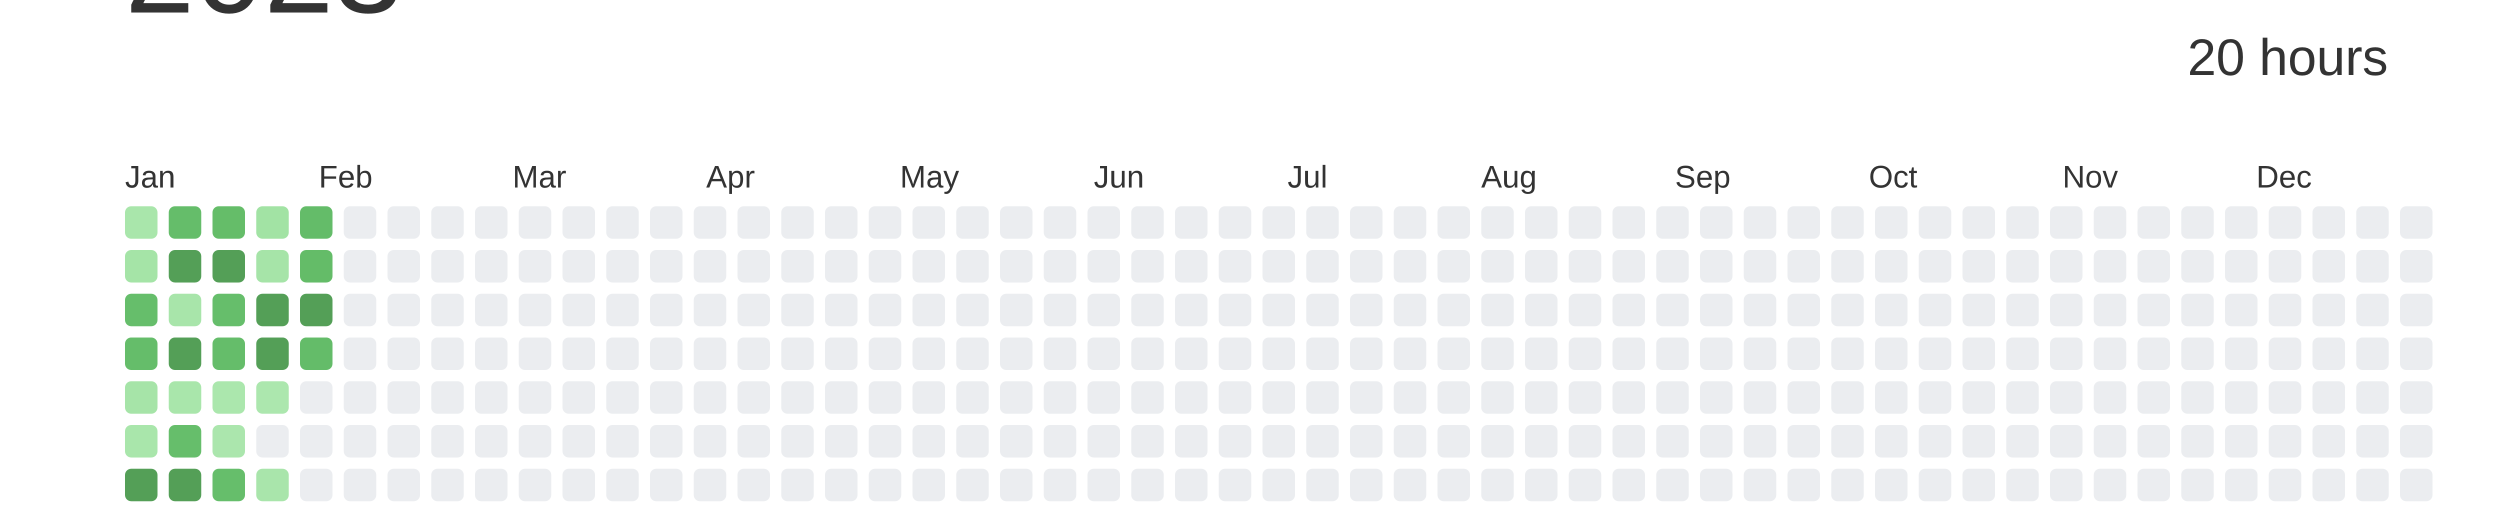
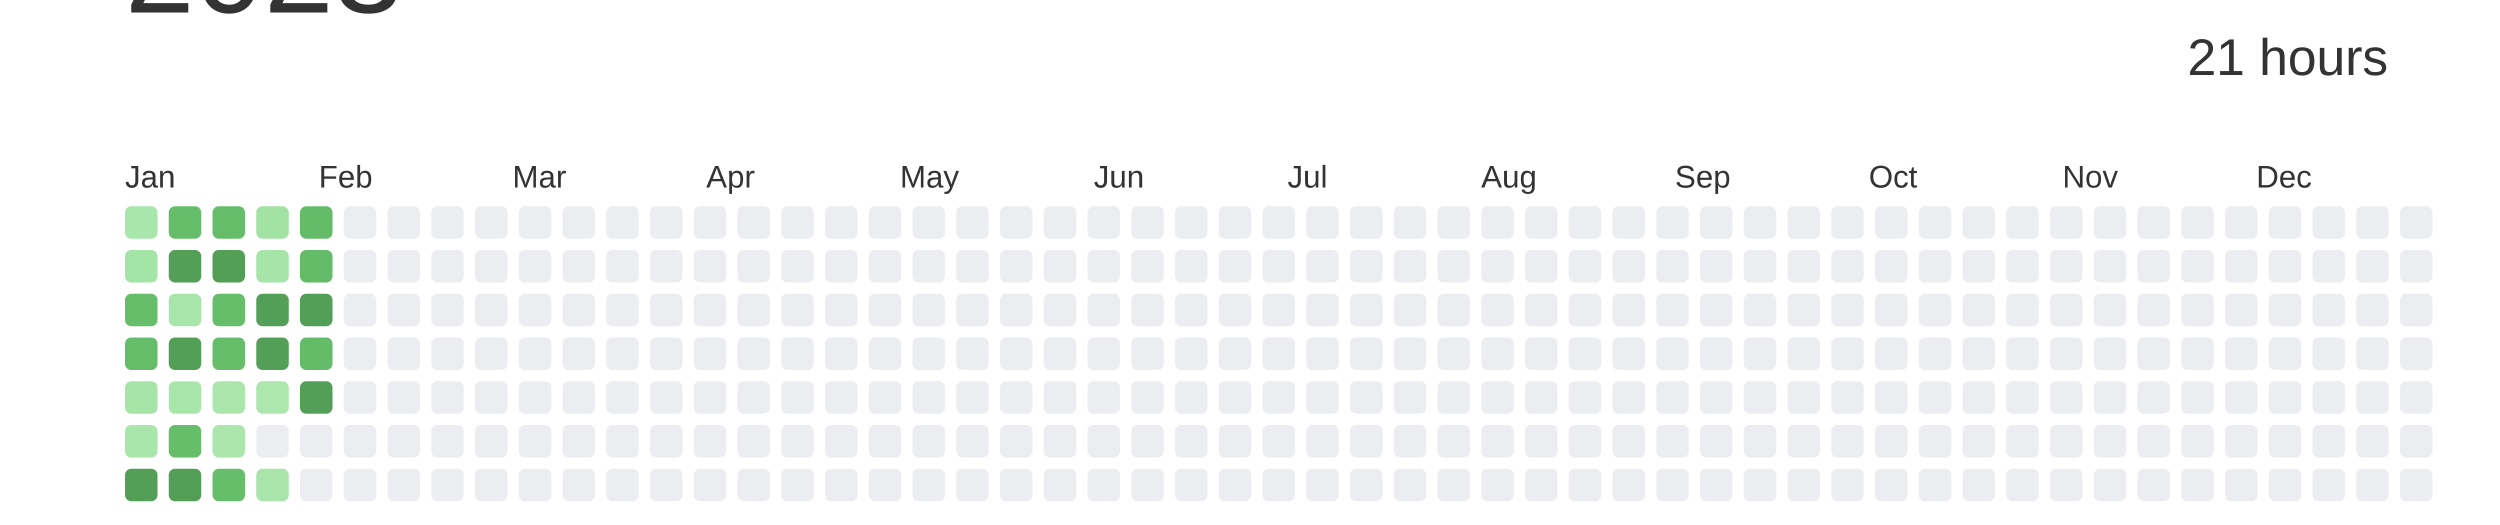
<svg xmlns="http://www.w3.org/2000/svg" baseProfile="full" height="42mm" version="1.1" viewBox="0,0,200,42" width="200mm">
  <defs />
  <rect fill="#ffffff" height="42" width="200" x="0" y="0" />
  <text alignment-baseline="hanging" fill="#333333" style="font-size:10.0px; font-family:Arial;" x="10" y="1">2023</text>
-   <text alignment-baseline="hanging" fill="#333333" style="font-size:4.125px; font-family:Arial;" x="175" y="6">20 hours</text>
+   <text alignment-baseline="hanging" fill="#333333" style="font-size:4.125px; font-family:Arial;" x="175" y="6">21 hours</text>
  <text fill="#333333" style="font-size:2.5px; font-family:Arial" x="10.0" y="15">Jan</text>
  <text fill="#333333" style="font-size:2.5px; font-family:Arial" x="25.5" y="15">Feb</text>
  <text fill="#333333" style="font-size:2.5px; font-family:Arial" x="41.0" y="15">Mar</text>
  <text fill="#333333" style="font-size:2.5px; font-family:Arial" x="56.5" y="15">Apr</text>
  <text fill="#333333" style="font-size:2.5px; font-family:Arial" x="72.0" y="15">May</text>
  <text fill="#333333" style="font-size:2.5px; font-family:Arial" x="87.5" y="15">Jun</text>
  <text fill="#333333" style="font-size:2.5px; font-family:Arial" x="103.0" y="15">Jul</text>
  <text fill="#333333" style="font-size:2.5px; font-family:Arial" x="118.5" y="15">Aug</text>
  <text fill="#333333" style="font-size:2.5px; font-family:Arial" x="134.0" y="15">Sep</text>
  <text fill="#333333" style="font-size:2.5px; font-family:Arial" x="149.5" y="15">Oct</text>
  <text fill="#333333" style="font-size:2.5px; font-family:Arial" x="165.0" y="15">Nov</text>
  <text fill="#333333" style="font-size:2.5px; font-family:Arial" x="180.5" y="15">Dec</text>
  <rect fill="#a9e6ab" height="2.6" rx="0.5" ry="0.5" width="2.6" x="10.0" y="16.5" />
  <rect fill="#a5e4a7" height="2.6" rx="0.5" ry="0.5" width="2.6" x="10.0" y="20.0" />
  <rect fill="#66be6b" height="2.6" rx="0.5" ry="0.5" width="2.6" x="10.0" y="23.5" />
  <rect fill="#65bd6a" height="2.6" rx="0.5" ry="0.5" width="2.6" x="10.0" y="27.0" />
  <rect fill="#a6e4a8" height="2.6" rx="0.5" ry="0.5" width="2.6" x="10.0" y="30.5" />
  <rect fill="#a9e6ab" height="2.6" rx="0.5" ry="0.5" width="2.6" x="10.0" y="34.0" />
  <rect fill="#549F57" height="2.6" rx="0.5" ry="0.5" width="2.6" x="10.0" y="37.5" />
  <rect fill="#65bd6a" height="2.6" rx="0.5" ry="0.5" width="2.6" x="13.5" y="16.5" />
  <rect fill="#549F57" height="2.6" rx="0.5" ry="0.5" width="2.6" x="13.5" y="20.0" />
  <rect fill="#a8e5aa" height="2.6" rx="0.5" ry="0.5" width="2.6" x="13.5" y="23.5" />
  <rect fill="#549F57" height="2.6" rx="0.5" ry="0.5" width="2.6" x="13.5" y="27.0" />
  <rect fill="#a9e6ab" height="2.6" rx="0.5" ry="0.5" width="2.6" x="13.5" y="30.5" />
  <rect fill="#66be6b" height="2.6" rx="0.5" ry="0.5" width="2.6" x="13.5" y="34.0" />
  <rect fill="#549F57" height="2.6" rx="0.5" ry="0.5" width="2.6" x="13.5" y="37.5" />
  <rect fill="#65bd69" height="2.6" rx="0.5" ry="0.5" width="2.6" x="17.0" y="16.5" />
  <rect fill="#549F57" height="2.6" rx="0.5" ry="0.5" width="2.6" x="17.0" y="20.0" />
  <rect fill="#66be6b" height="2.6" rx="0.5" ry="0.5" width="2.6" x="17.0" y="23.5" />
  <rect fill="#65bd6a" height="2.6" rx="0.5" ry="0.5" width="2.6" x="17.0" y="27.0" />
  <rect fill="#abe7ad" height="2.6" rx="0.5" ry="0.5" width="2.6" x="17.0" y="30.5" />
  <rect fill="#abe6ad" height="2.6" rx="0.5" ry="0.5" width="2.6" x="17.0" y="34.0" />
  <rect fill="#66be6b" height="2.6" rx="0.5" ry="0.5" width="2.6" x="17.0" y="37.5" />
  <rect fill="#a2e3a4" height="2.6" rx="0.5" ry="0.5" width="2.6" x="20.5" y="16.5" />
  <rect fill="#a6e4a8" height="2.6" rx="0.5" ry="0.5" width="2.6" x="20.5" y="20.0" />
  <rect fill="#549F57" height="2.6" rx="0.5" ry="0.5" width="2.6" x="20.5" y="23.5" />
  <rect fill="#549F57" height="2.6" rx="0.5" ry="0.5" width="2.6" x="20.5" y="27.0" />
  <rect fill="#ace7ae" height="2.6" rx="0.5" ry="0.5" width="2.6" x="20.5" y="30.5" />
  <rect fill="#EBEDF0" height="2.6" rx="0.5" ry="0.5" width="2.6" x="20.5" y="34.0" />
  <rect fill="#a9e5ab" height="2.6" rx="0.5" ry="0.5" width="2.6" x="20.5" y="37.5" />
  <rect fill="#64bc69" height="2.6" rx="0.5" ry="0.5" width="2.6" x="24.0" y="16.5" />
  <rect fill="#64bc68" height="2.6" rx="0.5" ry="0.5" width="2.6" x="24.0" y="20.0" />
  <rect fill="#549F57" height="2.6" rx="0.5" ry="0.5" width="2.6" x="24.0" y="23.5" />
  <rect fill="#64bc69" height="2.6" rx="0.5" ry="0.5" width="2.6" x="24.0" y="27.0" />
-   <rect fill="#EBEDF0" height="2.6" rx="0.5" ry="0.5" width="2.6" x="24.0" y="30.5" />
+   <rect fill="#549F57" height="2.6" rx="0.5" ry="0.5" width="2.6" x="24.0" y="30.5" />
  <rect fill="#EBEDF0" height="2.6" rx="0.5" ry="0.5" width="2.6" x="24.0" y="34.0" />
  <rect fill="#EBEDF0" height="2.6" rx="0.5" ry="0.5" width="2.6" x="24.0" y="37.5" />
  <rect fill="#EBEDF0" height="2.6" rx="0.5" ry="0.5" width="2.6" x="27.5" y="16.5" />
  <rect fill="#EBEDF0" height="2.6" rx="0.5" ry="0.5" width="2.6" x="27.5" y="20.0" />
  <rect fill="#EBEDF0" height="2.6" rx="0.5" ry="0.5" width="2.6" x="27.5" y="23.5" />
  <rect fill="#EBEDF0" height="2.6" rx="0.5" ry="0.5" width="2.6" x="27.5" y="27.0" />
  <rect fill="#EBEDF0" height="2.6" rx="0.5" ry="0.5" width="2.6" x="27.5" y="30.5" />
  <rect fill="#EBEDF0" height="2.6" rx="0.5" ry="0.5" width="2.6" x="27.5" y="34.0" />
  <rect fill="#EBEDF0" height="2.6" rx="0.5" ry="0.5" width="2.6" x="27.5" y="37.5" />
  <rect fill="#EBEDF0" height="2.6" rx="0.5" ry="0.5" width="2.6" x="31.0" y="16.5" />
  <rect fill="#EBEDF0" height="2.6" rx="0.5" ry="0.5" width="2.6" x="31.0" y="20.0" />
  <rect fill="#EBEDF0" height="2.6" rx="0.5" ry="0.5" width="2.6" x="31.0" y="23.5" />
  <rect fill="#EBEDF0" height="2.6" rx="0.5" ry="0.5" width="2.6" x="31.0" y="27.0" />
  <rect fill="#EBEDF0" height="2.6" rx="0.5" ry="0.5" width="2.6" x="31.0" y="30.5" />
  <rect fill="#EBEDF0" height="2.6" rx="0.5" ry="0.5" width="2.6" x="31.0" y="34.0" />
  <rect fill="#EBEDF0" height="2.6" rx="0.5" ry="0.5" width="2.6" x="31.0" y="37.5" />
  <rect fill="#EBEDF0" height="2.6" rx="0.5" ry="0.5" width="2.6" x="34.5" y="16.5" />
  <rect fill="#EBEDF0" height="2.6" rx="0.5" ry="0.5" width="2.6" x="34.5" y="20.0" />
  <rect fill="#EBEDF0" height="2.6" rx="0.5" ry="0.5" width="2.6" x="34.5" y="23.5" />
  <rect fill="#EBEDF0" height="2.6" rx="0.5" ry="0.5" width="2.6" x="34.5" y="27.0" />
  <rect fill="#EBEDF0" height="2.6" rx="0.5" ry="0.5" width="2.6" x="34.5" y="30.5" />
  <rect fill="#EBEDF0" height="2.6" rx="0.5" ry="0.5" width="2.6" x="34.5" y="34.0" />
  <rect fill="#EBEDF0" height="2.6" rx="0.5" ry="0.5" width="2.6" x="34.5" y="37.5" />
  <rect fill="#EBEDF0" height="2.6" rx="0.5" ry="0.5" width="2.6" x="38.0" y="16.5" />
  <rect fill="#EBEDF0" height="2.6" rx="0.5" ry="0.5" width="2.6" x="38.0" y="20.0" />
  <rect fill="#EBEDF0" height="2.6" rx="0.5" ry="0.5" width="2.6" x="38.0" y="23.5" />
  <rect fill="#EBEDF0" height="2.6" rx="0.5" ry="0.5" width="2.6" x="38.0" y="27.0" />
  <rect fill="#EBEDF0" height="2.6" rx="0.5" ry="0.5" width="2.6" x="38.0" y="30.5" />
  <rect fill="#EBEDF0" height="2.6" rx="0.5" ry="0.5" width="2.6" x="38.0" y="34.0" />
  <rect fill="#EBEDF0" height="2.6" rx="0.5" ry="0.5" width="2.6" x="38.0" y="37.5" />
  <rect fill="#EBEDF0" height="2.6" rx="0.5" ry="0.5" width="2.6" x="41.5" y="16.5" />
  <rect fill="#EBEDF0" height="2.6" rx="0.5" ry="0.5" width="2.6" x="41.5" y="20.0" />
  <rect fill="#EBEDF0" height="2.6" rx="0.5" ry="0.5" width="2.6" x="41.5" y="23.5" />
  <rect fill="#EBEDF0" height="2.6" rx="0.5" ry="0.5" width="2.6" x="41.5" y="27.0" />
  <rect fill="#EBEDF0" height="2.6" rx="0.5" ry="0.5" width="2.6" x="41.5" y="30.5" />
  <rect fill="#EBEDF0" height="2.6" rx="0.5" ry="0.5" width="2.6" x="41.5" y="34.0" />
  <rect fill="#EBEDF0" height="2.6" rx="0.5" ry="0.5" width="2.6" x="41.5" y="37.5" />
  <rect fill="#EBEDF0" height="2.6" rx="0.5" ry="0.5" width="2.6" x="45.0" y="16.5" />
  <rect fill="#EBEDF0" height="2.6" rx="0.5" ry="0.5" width="2.6" x="45.0" y="20.0" />
  <rect fill="#EBEDF0" height="2.6" rx="0.5" ry="0.5" width="2.6" x="45.0" y="23.5" />
  <rect fill="#EBEDF0" height="2.6" rx="0.5" ry="0.5" width="2.6" x="45.0" y="27.0" />
  <rect fill="#EBEDF0" height="2.6" rx="0.5" ry="0.5" width="2.6" x="45.0" y="30.5" />
  <rect fill="#EBEDF0" height="2.6" rx="0.5" ry="0.5" width="2.6" x="45.0" y="34.0" />
  <rect fill="#EBEDF0" height="2.6" rx="0.5" ry="0.5" width="2.6" x="45.0" y="37.5" />
  <rect fill="#EBEDF0" height="2.6" rx="0.5" ry="0.5" width="2.6" x="48.5" y="16.5" />
  <rect fill="#EBEDF0" height="2.6" rx="0.5" ry="0.5" width="2.6" x="48.5" y="20.0" />
  <rect fill="#EBEDF0" height="2.6" rx="0.5" ry="0.5" width="2.6" x="48.5" y="23.5" />
  <rect fill="#EBEDF0" height="2.6" rx="0.5" ry="0.5" width="2.6" x="48.5" y="27.0" />
  <rect fill="#EBEDF0" height="2.6" rx="0.5" ry="0.5" width="2.6" x="48.5" y="30.5" />
  <rect fill="#EBEDF0" height="2.6" rx="0.5" ry="0.5" width="2.6" x="48.5" y="34.0" />
  <rect fill="#EBEDF0" height="2.6" rx="0.5" ry="0.5" width="2.6" x="48.5" y="37.5" />
  <rect fill="#EBEDF0" height="2.6" rx="0.5" ry="0.5" width="2.6" x="52.0" y="16.5" />
  <rect fill="#EBEDF0" height="2.6" rx="0.5" ry="0.5" width="2.6" x="52.0" y="20.0" />
  <rect fill="#EBEDF0" height="2.6" rx="0.5" ry="0.5" width="2.6" x="52.0" y="23.5" />
  <rect fill="#EBEDF0" height="2.6" rx="0.5" ry="0.5" width="2.6" x="52.0" y="27.0" />
  <rect fill="#EBEDF0" height="2.6" rx="0.5" ry="0.5" width="2.6" x="52.0" y="30.5" />
  <rect fill="#EBEDF0" height="2.6" rx="0.5" ry="0.5" width="2.6" x="52.0" y="34.0" />
  <rect fill="#EBEDF0" height="2.6" rx="0.5" ry="0.5" width="2.6" x="52.0" y="37.5" />
  <rect fill="#EBEDF0" height="2.6" rx="0.5" ry="0.5" width="2.6" x="55.5" y="16.5" />
  <rect fill="#EBEDF0" height="2.6" rx="0.5" ry="0.5" width="2.6" x="55.5" y="20.0" />
  <rect fill="#EBEDF0" height="2.6" rx="0.5" ry="0.5" width="2.6" x="55.5" y="23.5" />
  <rect fill="#EBEDF0" height="2.6" rx="0.5" ry="0.5" width="2.6" x="55.5" y="27.0" />
  <rect fill="#EBEDF0" height="2.6" rx="0.5" ry="0.5" width="2.6" x="55.5" y="30.5" />
  <rect fill="#EBEDF0" height="2.6" rx="0.5" ry="0.5" width="2.6" x="55.5" y="34.0" />
  <rect fill="#EBEDF0" height="2.6" rx="0.5" ry="0.5" width="2.6" x="55.5" y="37.5" />
  <rect fill="#EBEDF0" height="2.6" rx="0.5" ry="0.5" width="2.6" x="59.0" y="16.5" />
  <rect fill="#EBEDF0" height="2.6" rx="0.5" ry="0.5" width="2.6" x="59.0" y="20.0" />
  <rect fill="#EBEDF0" height="2.6" rx="0.5" ry="0.5" width="2.6" x="59.0" y="23.5" />
  <rect fill="#EBEDF0" height="2.6" rx="0.5" ry="0.5" width="2.6" x="59.0" y="27.0" />
  <rect fill="#EBEDF0" height="2.6" rx="0.5" ry="0.5" width="2.6" x="59.0" y="30.5" />
  <rect fill="#EBEDF0" height="2.6" rx="0.5" ry="0.5" width="2.6" x="59.0" y="34.0" />
  <rect fill="#EBEDF0" height="2.6" rx="0.5" ry="0.5" width="2.6" x="59.0" y="37.5" />
  <rect fill="#EBEDF0" height="2.6" rx="0.5" ry="0.5" width="2.6" x="62.5" y="16.5" />
  <rect fill="#EBEDF0" height="2.6" rx="0.5" ry="0.5" width="2.6" x="62.5" y="20.0" />
  <rect fill="#EBEDF0" height="2.6" rx="0.5" ry="0.5" width="2.6" x="62.5" y="23.5" />
  <rect fill="#EBEDF0" height="2.6" rx="0.5" ry="0.5" width="2.6" x="62.5" y="27.0" />
  <rect fill="#EBEDF0" height="2.6" rx="0.5" ry="0.5" width="2.6" x="62.5" y="30.5" />
  <rect fill="#EBEDF0" height="2.6" rx="0.5" ry="0.5" width="2.6" x="62.5" y="34.0" />
  <rect fill="#EBEDF0" height="2.6" rx="0.5" ry="0.5" width="2.6" x="62.5" y="37.5" />
  <rect fill="#EBEDF0" height="2.6" rx="0.5" ry="0.5" width="2.6" x="66.0" y="16.5" />
  <rect fill="#EBEDF0" height="2.6" rx="0.5" ry="0.5" width="2.6" x="66.0" y="20.0" />
  <rect fill="#EBEDF0" height="2.6" rx="0.5" ry="0.5" width="2.6" x="66.0" y="23.5" />
  <rect fill="#EBEDF0" height="2.6" rx="0.5" ry="0.5" width="2.6" x="66.0" y="27.0" />
  <rect fill="#EBEDF0" height="2.6" rx="0.5" ry="0.5" width="2.6" x="66.0" y="30.5" />
  <rect fill="#EBEDF0" height="2.6" rx="0.5" ry="0.5" width="2.6" x="66.0" y="34.0" />
  <rect fill="#EBEDF0" height="2.6" rx="0.5" ry="0.5" width="2.6" x="66.0" y="37.5" />
  <rect fill="#EBEDF0" height="2.6" rx="0.5" ry="0.5" width="2.6" x="69.5" y="16.5" />
  <rect fill="#EBEDF0" height="2.6" rx="0.5" ry="0.5" width="2.6" x="69.5" y="20.0" />
  <rect fill="#EBEDF0" height="2.6" rx="0.5" ry="0.5" width="2.6" x="69.5" y="23.5" />
  <rect fill="#EBEDF0" height="2.6" rx="0.5" ry="0.5" width="2.6" x="69.5" y="27.0" />
  <rect fill="#EBEDF0" height="2.6" rx="0.5" ry="0.5" width="2.6" x="69.5" y="30.5" />
  <rect fill="#EBEDF0" height="2.6" rx="0.5" ry="0.5" width="2.6" x="69.5" y="34.0" />
  <rect fill="#EBEDF0" height="2.6" rx="0.5" ry="0.5" width="2.6" x="69.5" y="37.5" />
  <rect fill="#EBEDF0" height="2.6" rx="0.5" ry="0.5" width="2.6" x="73.0" y="16.5" />
  <rect fill="#EBEDF0" height="2.6" rx="0.5" ry="0.5" width="2.6" x="73.0" y="20.0" />
  <rect fill="#EBEDF0" height="2.6" rx="0.5" ry="0.5" width="2.6" x="73.0" y="23.5" />
  <rect fill="#EBEDF0" height="2.6" rx="0.5" ry="0.5" width="2.6" x="73.0" y="27.0" />
  <rect fill="#EBEDF0" height="2.6" rx="0.5" ry="0.5" width="2.6" x="73.0" y="30.5" />
  <rect fill="#EBEDF0" height="2.6" rx="0.5" ry="0.5" width="2.6" x="73.0" y="34.0" />
  <rect fill="#EBEDF0" height="2.6" rx="0.5" ry="0.5" width="2.6" x="73.0" y="37.5" />
  <rect fill="#EBEDF0" height="2.6" rx="0.5" ry="0.5" width="2.6" x="76.5" y="16.5" />
  <rect fill="#EBEDF0" height="2.6" rx="0.5" ry="0.5" width="2.6" x="76.5" y="20.0" />
  <rect fill="#EBEDF0" height="2.6" rx="0.5" ry="0.5" width="2.6" x="76.5" y="23.5" />
  <rect fill="#EBEDF0" height="2.6" rx="0.5" ry="0.5" width="2.6" x="76.5" y="27.0" />
  <rect fill="#EBEDF0" height="2.6" rx="0.5" ry="0.5" width="2.6" x="76.5" y="30.5" />
  <rect fill="#EBEDF0" height="2.6" rx="0.5" ry="0.5" width="2.6" x="76.5" y="34.0" />
  <rect fill="#EBEDF0" height="2.6" rx="0.5" ry="0.5" width="2.6" x="76.5" y="37.5" />
  <rect fill="#EBEDF0" height="2.6" rx="0.5" ry="0.5" width="2.6" x="80.0" y="16.5" />
  <rect fill="#EBEDF0" height="2.6" rx="0.5" ry="0.5" width="2.6" x="80.0" y="20.0" />
  <rect fill="#EBEDF0" height="2.6" rx="0.5" ry="0.5" width="2.6" x="80.0" y="23.5" />
  <rect fill="#EBEDF0" height="2.6" rx="0.5" ry="0.5" width="2.6" x="80.0" y="27.0" />
  <rect fill="#EBEDF0" height="2.6" rx="0.5" ry="0.5" width="2.6" x="80.0" y="30.5" />
  <rect fill="#EBEDF0" height="2.6" rx="0.5" ry="0.5" width="2.6" x="80.0" y="34.0" />
  <rect fill="#EBEDF0" height="2.6" rx="0.5" ry="0.5" width="2.6" x="80.0" y="37.5" />
  <rect fill="#EBEDF0" height="2.6" rx="0.5" ry="0.5" width="2.6" x="83.5" y="16.5" />
  <rect fill="#EBEDF0" height="2.6" rx="0.5" ry="0.5" width="2.6" x="83.5" y="20.0" />
  <rect fill="#EBEDF0" height="2.6" rx="0.5" ry="0.5" width="2.6" x="83.5" y="23.5" />
  <rect fill="#EBEDF0" height="2.6" rx="0.5" ry="0.5" width="2.6" x="83.5" y="27.0" />
  <rect fill="#EBEDF0" height="2.6" rx="0.5" ry="0.5" width="2.6" x="83.5" y="30.5" />
  <rect fill="#EBEDF0" height="2.6" rx="0.5" ry="0.5" width="2.6" x="83.5" y="34.0" />
  <rect fill="#EBEDF0" height="2.6" rx="0.5" ry="0.5" width="2.6" x="83.5" y="37.5" />
  <rect fill="#EBEDF0" height="2.6" rx="0.5" ry="0.5" width="2.6" x="87.0" y="16.5" />
  <rect fill="#EBEDF0" height="2.6" rx="0.5" ry="0.5" width="2.6" x="87.0" y="20.0" />
  <rect fill="#EBEDF0" height="2.6" rx="0.5" ry="0.5" width="2.6" x="87.0" y="23.5" />
  <rect fill="#EBEDF0" height="2.6" rx="0.5" ry="0.5" width="2.6" x="87.0" y="27.0" />
  <rect fill="#EBEDF0" height="2.6" rx="0.5" ry="0.5" width="2.6" x="87.0" y="30.5" />
  <rect fill="#EBEDF0" height="2.6" rx="0.5" ry="0.5" width="2.6" x="87.0" y="34.0" />
  <rect fill="#EBEDF0" height="2.6" rx="0.5" ry="0.5" width="2.6" x="87.0" y="37.5" />
  <rect fill="#EBEDF0" height="2.6" rx="0.5" ry="0.5" width="2.6" x="90.5" y="16.5" />
  <rect fill="#EBEDF0" height="2.6" rx="0.5" ry="0.5" width="2.6" x="90.5" y="20.0" />
  <rect fill="#EBEDF0" height="2.6" rx="0.5" ry="0.5" width="2.6" x="90.5" y="23.5" />
  <rect fill="#EBEDF0" height="2.6" rx="0.5" ry="0.5" width="2.6" x="90.5" y="27.0" />
  <rect fill="#EBEDF0" height="2.6" rx="0.5" ry="0.5" width="2.6" x="90.5" y="30.5" />
  <rect fill="#EBEDF0" height="2.6" rx="0.5" ry="0.5" width="2.6" x="90.5" y="34.0" />
  <rect fill="#EBEDF0" height="2.6" rx="0.5" ry="0.5" width="2.6" x="90.5" y="37.5" />
  <rect fill="#EBEDF0" height="2.6" rx="0.5" ry="0.5" width="2.6" x="94.0" y="16.5" />
  <rect fill="#EBEDF0" height="2.6" rx="0.5" ry="0.5" width="2.6" x="94.0" y="20.0" />
  <rect fill="#EBEDF0" height="2.6" rx="0.5" ry="0.5" width="2.6" x="94.0" y="23.5" />
  <rect fill="#EBEDF0" height="2.6" rx="0.5" ry="0.5" width="2.6" x="94.0" y="27.0" />
  <rect fill="#EBEDF0" height="2.6" rx="0.5" ry="0.5" width="2.6" x="94.0" y="30.5" />
  <rect fill="#EBEDF0" height="2.6" rx="0.5" ry="0.5" width="2.6" x="94.0" y="34.0" />
  <rect fill="#EBEDF0" height="2.6" rx="0.5" ry="0.5" width="2.6" x="94.0" y="37.5" />
  <rect fill="#EBEDF0" height="2.6" rx="0.5" ry="0.5" width="2.6" x="97.5" y="16.5" />
  <rect fill="#EBEDF0" height="2.6" rx="0.5" ry="0.5" width="2.6" x="97.5" y="20.0" />
  <rect fill="#EBEDF0" height="2.6" rx="0.5" ry="0.5" width="2.6" x="97.5" y="23.5" />
  <rect fill="#EBEDF0" height="2.6" rx="0.5" ry="0.5" width="2.6" x="97.5" y="27.0" />
  <rect fill="#EBEDF0" height="2.6" rx="0.5" ry="0.5" width="2.6" x="97.5" y="30.5" />
  <rect fill="#EBEDF0" height="2.6" rx="0.5" ry="0.5" width="2.6" x="97.5" y="34.0" />
  <rect fill="#EBEDF0" height="2.6" rx="0.5" ry="0.5" width="2.6" x="97.5" y="37.5" />
  <rect fill="#EBEDF0" height="2.6" rx="0.5" ry="0.5" width="2.6" x="101.0" y="16.5" />
  <rect fill="#EBEDF0" height="2.6" rx="0.5" ry="0.5" width="2.6" x="101.0" y="20.0" />
  <rect fill="#EBEDF0" height="2.6" rx="0.5" ry="0.5" width="2.6" x="101.0" y="23.5" />
  <rect fill="#EBEDF0" height="2.6" rx="0.5" ry="0.5" width="2.6" x="101.0" y="27.0" />
  <rect fill="#EBEDF0" height="2.6" rx="0.5" ry="0.5" width="2.6" x="101.0" y="30.5" />
  <rect fill="#EBEDF0" height="2.6" rx="0.5" ry="0.5" width="2.6" x="101.0" y="34.0" />
  <rect fill="#EBEDF0" height="2.6" rx="0.5" ry="0.5" width="2.6" x="101.0" y="37.5" />
  <rect fill="#EBEDF0" height="2.6" rx="0.5" ry="0.5" width="2.6" x="104.5" y="16.5" />
  <rect fill="#EBEDF0" height="2.6" rx="0.5" ry="0.5" width="2.6" x="104.5" y="20.0" />
  <rect fill="#EBEDF0" height="2.6" rx="0.5" ry="0.5" width="2.6" x="104.5" y="23.5" />
  <rect fill="#EBEDF0" height="2.6" rx="0.5" ry="0.5" width="2.6" x="104.5" y="27.0" />
  <rect fill="#EBEDF0" height="2.6" rx="0.5" ry="0.5" width="2.6" x="104.5" y="30.5" />
  <rect fill="#EBEDF0" height="2.6" rx="0.5" ry="0.5" width="2.6" x="104.5" y="34.0" />
  <rect fill="#EBEDF0" height="2.6" rx="0.5" ry="0.5" width="2.6" x="104.5" y="37.5" />
  <rect fill="#EBEDF0" height="2.6" rx="0.5" ry="0.5" width="2.6" x="108.0" y="16.5" />
  <rect fill="#EBEDF0" height="2.6" rx="0.5" ry="0.5" width="2.6" x="108.0" y="20.0" />
  <rect fill="#EBEDF0" height="2.6" rx="0.5" ry="0.5" width="2.6" x="108.0" y="23.5" />
  <rect fill="#EBEDF0" height="2.6" rx="0.5" ry="0.5" width="2.6" x="108.0" y="27.0" />
  <rect fill="#EBEDF0" height="2.6" rx="0.5" ry="0.5" width="2.6" x="108.0" y="30.5" />
  <rect fill="#EBEDF0" height="2.6" rx="0.5" ry="0.5" width="2.6" x="108.0" y="34.0" />
  <rect fill="#EBEDF0" height="2.6" rx="0.5" ry="0.5" width="2.6" x="108.0" y="37.5" />
  <rect fill="#EBEDF0" height="2.6" rx="0.5" ry="0.5" width="2.6" x="111.5" y="16.5" />
  <rect fill="#EBEDF0" height="2.6" rx="0.5" ry="0.5" width="2.6" x="111.5" y="20.0" />
  <rect fill="#EBEDF0" height="2.6" rx="0.5" ry="0.5" width="2.6" x="111.5" y="23.5" />
  <rect fill="#EBEDF0" height="2.6" rx="0.5" ry="0.5" width="2.6" x="111.5" y="27.0" />
  <rect fill="#EBEDF0" height="2.6" rx="0.5" ry="0.5" width="2.6" x="111.5" y="30.5" />
  <rect fill="#EBEDF0" height="2.6" rx="0.5" ry="0.5" width="2.6" x="111.5" y="34.0" />
  <rect fill="#EBEDF0" height="2.6" rx="0.5" ry="0.5" width="2.6" x="111.5" y="37.5" />
  <rect fill="#EBEDF0" height="2.6" rx="0.5" ry="0.5" width="2.6" x="115.0" y="16.5" />
  <rect fill="#EBEDF0" height="2.6" rx="0.5" ry="0.5" width="2.6" x="115.0" y="20.0" />
  <rect fill="#EBEDF0" height="2.6" rx="0.5" ry="0.5" width="2.6" x="115.0" y="23.5" />
  <rect fill="#EBEDF0" height="2.6" rx="0.5" ry="0.5" width="2.6" x="115.0" y="27.0" />
  <rect fill="#EBEDF0" height="2.6" rx="0.5" ry="0.5" width="2.6" x="115.0" y="30.5" />
  <rect fill="#EBEDF0" height="2.6" rx="0.5" ry="0.5" width="2.6" x="115.0" y="34.0" />
  <rect fill="#EBEDF0" height="2.6" rx="0.5" ry="0.5" width="2.6" x="115.0" y="37.5" />
  <rect fill="#EBEDF0" height="2.6" rx="0.5" ry="0.5" width="2.6" x="118.5" y="16.5" />
  <rect fill="#EBEDF0" height="2.6" rx="0.5" ry="0.5" width="2.6" x="118.5" y="20.0" />
  <rect fill="#EBEDF0" height="2.6" rx="0.5" ry="0.5" width="2.6" x="118.5" y="23.5" />
  <rect fill="#EBEDF0" height="2.6" rx="0.5" ry="0.5" width="2.6" x="118.5" y="27.0" />
  <rect fill="#EBEDF0" height="2.6" rx="0.5" ry="0.5" width="2.6" x="118.5" y="30.5" />
  <rect fill="#EBEDF0" height="2.6" rx="0.5" ry="0.5" width="2.6" x="118.5" y="34.0" />
  <rect fill="#EBEDF0" height="2.6" rx="0.5" ry="0.5" width="2.6" x="118.5" y="37.5" />
  <rect fill="#EBEDF0" height="2.6" rx="0.5" ry="0.5" width="2.6" x="122.0" y="16.5" />
  <rect fill="#EBEDF0" height="2.6" rx="0.5" ry="0.5" width="2.6" x="122.0" y="20.0" />
  <rect fill="#EBEDF0" height="2.6" rx="0.5" ry="0.5" width="2.6" x="122.0" y="23.5" />
  <rect fill="#EBEDF0" height="2.6" rx="0.5" ry="0.5" width="2.6" x="122.0" y="27.0" />
  <rect fill="#EBEDF0" height="2.6" rx="0.5" ry="0.5" width="2.6" x="122.0" y="30.5" />
  <rect fill="#EBEDF0" height="2.6" rx="0.5" ry="0.5" width="2.6" x="122.0" y="34.0" />
  <rect fill="#EBEDF0" height="2.6" rx="0.5" ry="0.5" width="2.6" x="122.0" y="37.5" />
  <rect fill="#EBEDF0" height="2.6" rx="0.5" ry="0.5" width="2.6" x="125.5" y="16.5" />
  <rect fill="#EBEDF0" height="2.6" rx="0.5" ry="0.5" width="2.6" x="125.5" y="20.0" />
  <rect fill="#EBEDF0" height="2.6" rx="0.5" ry="0.5" width="2.6" x="125.5" y="23.5" />
  <rect fill="#EBEDF0" height="2.6" rx="0.5" ry="0.5" width="2.6" x="125.5" y="27.0" />
  <rect fill="#EBEDF0" height="2.6" rx="0.5" ry="0.5" width="2.6" x="125.5" y="30.5" />
  <rect fill="#EBEDF0" height="2.6" rx="0.5" ry="0.5" width="2.6" x="125.5" y="34.0" />
  <rect fill="#EBEDF0" height="2.6" rx="0.5" ry="0.5" width="2.6" x="125.5" y="37.5" />
  <rect fill="#EBEDF0" height="2.6" rx="0.5" ry="0.5" width="2.6" x="129.0" y="16.5" />
  <rect fill="#EBEDF0" height="2.6" rx="0.5" ry="0.5" width="2.6" x="129.0" y="20.0" />
  <rect fill="#EBEDF0" height="2.6" rx="0.5" ry="0.5" width="2.6" x="129.0" y="23.5" />
  <rect fill="#EBEDF0" height="2.6" rx="0.5" ry="0.5" width="2.6" x="129.0" y="27.0" />
  <rect fill="#EBEDF0" height="2.6" rx="0.5" ry="0.5" width="2.6" x="129.0" y="30.5" />
  <rect fill="#EBEDF0" height="2.6" rx="0.5" ry="0.5" width="2.6" x="129.0" y="34.0" />
  <rect fill="#EBEDF0" height="2.6" rx="0.5" ry="0.5" width="2.6" x="129.0" y="37.5" />
  <rect fill="#EBEDF0" height="2.6" rx="0.5" ry="0.5" width="2.6" x="132.5" y="16.5" />
  <rect fill="#EBEDF0" height="2.6" rx="0.5" ry="0.5" width="2.6" x="132.5" y="20.0" />
  <rect fill="#EBEDF0" height="2.6" rx="0.5" ry="0.5" width="2.6" x="132.5" y="23.5" />
  <rect fill="#EBEDF0" height="2.6" rx="0.5" ry="0.5" width="2.6" x="132.5" y="27.0" />
  <rect fill="#EBEDF0" height="2.6" rx="0.5" ry="0.5" width="2.6" x="132.5" y="30.5" />
  <rect fill="#EBEDF0" height="2.6" rx="0.5" ry="0.5" width="2.6" x="132.5" y="34.0" />
  <rect fill="#EBEDF0" height="2.6" rx="0.5" ry="0.5" width="2.6" x="132.5" y="37.5" />
  <rect fill="#EBEDF0" height="2.6" rx="0.5" ry="0.5" width="2.6" x="136.0" y="16.5" />
  <rect fill="#EBEDF0" height="2.6" rx="0.5" ry="0.5" width="2.6" x="136.0" y="20.0" />
  <rect fill="#EBEDF0" height="2.6" rx="0.5" ry="0.5" width="2.6" x="136.0" y="23.5" />
  <rect fill="#EBEDF0" height="2.6" rx="0.5" ry="0.5" width="2.6" x="136.0" y="27.0" />
  <rect fill="#EBEDF0" height="2.6" rx="0.5" ry="0.5" width="2.6" x="136.0" y="30.5" />
  <rect fill="#EBEDF0" height="2.6" rx="0.5" ry="0.5" width="2.6" x="136.0" y="34.0" />
  <rect fill="#EBEDF0" height="2.6" rx="0.5" ry="0.5" width="2.6" x="136.0" y="37.5" />
  <rect fill="#EBEDF0" height="2.6" rx="0.5" ry="0.5" width="2.6" x="139.5" y="16.5" />
  <rect fill="#EBEDF0" height="2.6" rx="0.5" ry="0.5" width="2.6" x="139.5" y="20.0" />
  <rect fill="#EBEDF0" height="2.6" rx="0.5" ry="0.5" width="2.6" x="139.5" y="23.5" />
  <rect fill="#EBEDF0" height="2.6" rx="0.5" ry="0.5" width="2.6" x="139.5" y="27.0" />
  <rect fill="#EBEDF0" height="2.6" rx="0.5" ry="0.5" width="2.6" x="139.5" y="30.5" />
  <rect fill="#EBEDF0" height="2.6" rx="0.5" ry="0.5" width="2.6" x="139.5" y="34.0" />
  <rect fill="#EBEDF0" height="2.6" rx="0.5" ry="0.5" width="2.6" x="139.5" y="37.5" />
  <rect fill="#EBEDF0" height="2.6" rx="0.5" ry="0.5" width="2.6" x="143.0" y="16.5" />
  <rect fill="#EBEDF0" height="2.6" rx="0.5" ry="0.5" width="2.6" x="143.0" y="20.0" />
  <rect fill="#EBEDF0" height="2.6" rx="0.5" ry="0.5" width="2.6" x="143.0" y="23.5" />
  <rect fill="#EBEDF0" height="2.6" rx="0.5" ry="0.5" width="2.6" x="143.0" y="27.0" />
  <rect fill="#EBEDF0" height="2.6" rx="0.5" ry="0.5" width="2.6" x="143.0" y="30.5" />
  <rect fill="#EBEDF0" height="2.6" rx="0.5" ry="0.5" width="2.6" x="143.0" y="34.0" />
  <rect fill="#EBEDF0" height="2.6" rx="0.5" ry="0.5" width="2.6" x="143.0" y="37.5" />
  <rect fill="#EBEDF0" height="2.6" rx="0.5" ry="0.5" width="2.6" x="146.5" y="16.5" />
  <rect fill="#EBEDF0" height="2.6" rx="0.5" ry="0.5" width="2.6" x="146.5" y="20.0" />
  <rect fill="#EBEDF0" height="2.6" rx="0.5" ry="0.5" width="2.6" x="146.5" y="23.5" />
  <rect fill="#EBEDF0" height="2.6" rx="0.5" ry="0.5" width="2.6" x="146.5" y="27.0" />
  <rect fill="#EBEDF0" height="2.6" rx="0.5" ry="0.5" width="2.6" x="146.5" y="30.5" />
  <rect fill="#EBEDF0" height="2.6" rx="0.5" ry="0.5" width="2.6" x="146.5" y="34.0" />
  <rect fill="#EBEDF0" height="2.6" rx="0.5" ry="0.5" width="2.6" x="146.5" y="37.5" />
  <rect fill="#EBEDF0" height="2.6" rx="0.5" ry="0.5" width="2.6" x="150.0" y="16.5" />
  <rect fill="#EBEDF0" height="2.6" rx="0.5" ry="0.5" width="2.6" x="150.0" y="20.0" />
  <rect fill="#EBEDF0" height="2.6" rx="0.5" ry="0.5" width="2.6" x="150.0" y="23.5" />
  <rect fill="#EBEDF0" height="2.6" rx="0.5" ry="0.5" width="2.6" x="150.0" y="27.0" />
  <rect fill="#EBEDF0" height="2.6" rx="0.5" ry="0.5" width="2.6" x="150.0" y="30.5" />
  <rect fill="#EBEDF0" height="2.6" rx="0.5" ry="0.5" width="2.6" x="150.0" y="34.0" />
  <rect fill="#EBEDF0" height="2.6" rx="0.5" ry="0.5" width="2.6" x="150.0" y="37.5" />
  <rect fill="#EBEDF0" height="2.6" rx="0.5" ry="0.5" width="2.6" x="153.5" y="16.5" />
  <rect fill="#EBEDF0" height="2.6" rx="0.5" ry="0.5" width="2.6" x="153.5" y="20.0" />
  <rect fill="#EBEDF0" height="2.6" rx="0.5" ry="0.5" width="2.6" x="153.5" y="23.5" />
  <rect fill="#EBEDF0" height="2.6" rx="0.5" ry="0.5" width="2.6" x="153.5" y="27.0" />
  <rect fill="#EBEDF0" height="2.6" rx="0.5" ry="0.5" width="2.6" x="153.5" y="30.5" />
  <rect fill="#EBEDF0" height="2.6" rx="0.5" ry="0.5" width="2.6" x="153.5" y="34.0" />
  <rect fill="#EBEDF0" height="2.6" rx="0.5" ry="0.5" width="2.6" x="153.5" y="37.5" />
  <rect fill="#EBEDF0" height="2.6" rx="0.5" ry="0.5" width="2.6" x="157.0" y="16.5" />
  <rect fill="#EBEDF0" height="2.6" rx="0.5" ry="0.5" width="2.6" x="157.0" y="20.0" />
  <rect fill="#EBEDF0" height="2.6" rx="0.5" ry="0.5" width="2.6" x="157.0" y="23.5" />
  <rect fill="#EBEDF0" height="2.6" rx="0.5" ry="0.5" width="2.6" x="157.0" y="27.0" />
  <rect fill="#EBEDF0" height="2.6" rx="0.5" ry="0.5" width="2.6" x="157.0" y="30.5" />
  <rect fill="#EBEDF0" height="2.6" rx="0.5" ry="0.5" width="2.6" x="157.0" y="34.0" />
  <rect fill="#EBEDF0" height="2.6" rx="0.5" ry="0.5" width="2.6" x="157.0" y="37.5" />
  <rect fill="#EBEDF0" height="2.6" rx="0.5" ry="0.5" width="2.6" x="160.5" y="16.5" />
  <rect fill="#EBEDF0" height="2.6" rx="0.5" ry="0.5" width="2.6" x="160.5" y="20.0" />
  <rect fill="#EBEDF0" height="2.6" rx="0.5" ry="0.5" width="2.6" x="160.5" y="23.5" />
  <rect fill="#EBEDF0" height="2.6" rx="0.5" ry="0.5" width="2.6" x="160.5" y="27.0" />
  <rect fill="#EBEDF0" height="2.6" rx="0.5" ry="0.5" width="2.6" x="160.5" y="30.5" />
  <rect fill="#EBEDF0" height="2.6" rx="0.5" ry="0.5" width="2.6" x="160.5" y="34.0" />
  <rect fill="#EBEDF0" height="2.6" rx="0.5" ry="0.5" width="2.6" x="160.5" y="37.5" />
  <rect fill="#EBEDF0" height="2.6" rx="0.5" ry="0.5" width="2.6" x="164.0" y="16.5" />
  <rect fill="#EBEDF0" height="2.6" rx="0.5" ry="0.5" width="2.6" x="164.0" y="20.0" />
  <rect fill="#EBEDF0" height="2.6" rx="0.5" ry="0.5" width="2.6" x="164.0" y="23.5" />
  <rect fill="#EBEDF0" height="2.6" rx="0.5" ry="0.5" width="2.6" x="164.0" y="27.0" />
  <rect fill="#EBEDF0" height="2.6" rx="0.5" ry="0.5" width="2.6" x="164.0" y="30.5" />
  <rect fill="#EBEDF0" height="2.6" rx="0.5" ry="0.5" width="2.6" x="164.0" y="34.0" />
  <rect fill="#EBEDF0" height="2.6" rx="0.5" ry="0.5" width="2.6" x="164.0" y="37.5" />
  <rect fill="#EBEDF0" height="2.6" rx="0.5" ry="0.5" width="2.6" x="167.5" y="16.5" />
  <rect fill="#EBEDF0" height="2.6" rx="0.5" ry="0.5" width="2.6" x="167.5" y="20.0" />
  <rect fill="#EBEDF0" height="2.6" rx="0.5" ry="0.5" width="2.6" x="167.5" y="23.5" />
  <rect fill="#EBEDF0" height="2.6" rx="0.5" ry="0.5" width="2.6" x="167.5" y="27.0" />
  <rect fill="#EBEDF0" height="2.6" rx="0.5" ry="0.5" width="2.6" x="167.5" y="30.5" />
  <rect fill="#EBEDF0" height="2.6" rx="0.5" ry="0.5" width="2.6" x="167.5" y="34.0" />
  <rect fill="#EBEDF0" height="2.6" rx="0.5" ry="0.5" width="2.6" x="167.5" y="37.5" />
  <rect fill="#EBEDF0" height="2.6" rx="0.5" ry="0.5" width="2.6" x="171.0" y="16.5" />
  <rect fill="#EBEDF0" height="2.6" rx="0.5" ry="0.5" width="2.6" x="171.0" y="20.0" />
  <rect fill="#EBEDF0" height="2.6" rx="0.5" ry="0.5" width="2.6" x="171.0" y="23.5" />
  <rect fill="#EBEDF0" height="2.6" rx="0.5" ry="0.5" width="2.6" x="171.0" y="27.0" />
  <rect fill="#EBEDF0" height="2.6" rx="0.5" ry="0.5" width="2.6" x="171.0" y="30.5" />
  <rect fill="#EBEDF0" height="2.6" rx="0.5" ry="0.5" width="2.6" x="171.0" y="34.0" />
  <rect fill="#EBEDF0" height="2.6" rx="0.5" ry="0.5" width="2.6" x="171.0" y="37.5" />
  <rect fill="#EBEDF0" height="2.6" rx="0.5" ry="0.5" width="2.6" x="174.5" y="16.5" />
  <rect fill="#EBEDF0" height="2.6" rx="0.5" ry="0.5" width="2.6" x="174.5" y="20.0" />
  <rect fill="#EBEDF0" height="2.6" rx="0.5" ry="0.5" width="2.6" x="174.5" y="23.5" />
  <rect fill="#EBEDF0" height="2.6" rx="0.5" ry="0.5" width="2.6" x="174.5" y="27.0" />
  <rect fill="#EBEDF0" height="2.6" rx="0.5" ry="0.5" width="2.6" x="174.5" y="30.5" />
  <rect fill="#EBEDF0" height="2.6" rx="0.5" ry="0.5" width="2.6" x="174.5" y="34.0" />
  <rect fill="#EBEDF0" height="2.6" rx="0.5" ry="0.5" width="2.6" x="174.5" y="37.5" />
  <rect fill="#EBEDF0" height="2.6" rx="0.5" ry="0.5" width="2.6" x="178.0" y="16.5" />
  <rect fill="#EBEDF0" height="2.6" rx="0.5" ry="0.5" width="2.6" x="178.0" y="20.0" />
  <rect fill="#EBEDF0" height="2.6" rx="0.5" ry="0.5" width="2.6" x="178.0" y="23.5" />
  <rect fill="#EBEDF0" height="2.6" rx="0.5" ry="0.5" width="2.6" x="178.0" y="27.0" />
  <rect fill="#EBEDF0" height="2.6" rx="0.5" ry="0.5" width="2.6" x="178.0" y="30.5" />
  <rect fill="#EBEDF0" height="2.6" rx="0.5" ry="0.5" width="2.6" x="178.0" y="34.0" />
  <rect fill="#EBEDF0" height="2.6" rx="0.5" ry="0.5" width="2.6" x="178.0" y="37.5" />
  <rect fill="#EBEDF0" height="2.6" rx="0.5" ry="0.5" width="2.6" x="181.5" y="16.5" />
  <rect fill="#EBEDF0" height="2.6" rx="0.5" ry="0.5" width="2.6" x="181.5" y="20.0" />
  <rect fill="#EBEDF0" height="2.6" rx="0.5" ry="0.5" width="2.6" x="181.5" y="23.5" />
  <rect fill="#EBEDF0" height="2.6" rx="0.5" ry="0.5" width="2.6" x="181.5" y="27.0" />
  <rect fill="#EBEDF0" height="2.6" rx="0.5" ry="0.5" width="2.6" x="181.5" y="30.5" />
  <rect fill="#EBEDF0" height="2.6" rx="0.5" ry="0.5" width="2.6" x="181.5" y="34.0" />
  <rect fill="#EBEDF0" height="2.6" rx="0.5" ry="0.5" width="2.6" x="181.5" y="37.5" />
  <rect fill="#EBEDF0" height="2.6" rx="0.5" ry="0.5" width="2.6" x="185.0" y="16.5" />
  <rect fill="#EBEDF0" height="2.6" rx="0.5" ry="0.5" width="2.6" x="185.0" y="20.0" />
  <rect fill="#EBEDF0" height="2.6" rx="0.5" ry="0.5" width="2.6" x="185.0" y="23.5" />
  <rect fill="#EBEDF0" height="2.6" rx="0.5" ry="0.5" width="2.6" x="185.0" y="27.0" />
  <rect fill="#EBEDF0" height="2.6" rx="0.5" ry="0.5" width="2.6" x="185.0" y="30.5" />
  <rect fill="#EBEDF0" height="2.6" rx="0.5" ry="0.5" width="2.6" x="185.0" y="34.0" />
  <rect fill="#EBEDF0" height="2.6" rx="0.5" ry="0.5" width="2.6" x="185.0" y="37.5" />
  <rect fill="#EBEDF0" height="2.6" rx="0.5" ry="0.5" width="2.6" x="188.5" y="16.5" />
  <rect fill="#EBEDF0" height="2.6" rx="0.5" ry="0.5" width="2.6" x="188.5" y="20.0" />
  <rect fill="#EBEDF0" height="2.6" rx="0.5" ry="0.5" width="2.6" x="188.5" y="23.5" />
  <rect fill="#EBEDF0" height="2.6" rx="0.5" ry="0.5" width="2.6" x="188.5" y="27.0" />
  <rect fill="#EBEDF0" height="2.6" rx="0.5" ry="0.5" width="2.6" x="188.5" y="30.5" />
  <rect fill="#EBEDF0" height="2.6" rx="0.5" ry="0.5" width="2.6" x="188.5" y="34.0" />
  <rect fill="#EBEDF0" height="2.6" rx="0.5" ry="0.5" width="2.6" x="188.5" y="37.5" />
  <rect fill="#EBEDF0" height="2.6" rx="0.5" ry="0.5" width="2.6" x="192.0" y="16.5" />
  <rect fill="#EBEDF0" height="2.6" rx="0.5" ry="0.5" width="2.6" x="192.0" y="20.0" />
  <rect fill="#EBEDF0" height="2.6" rx="0.5" ry="0.5" width="2.6" x="192.0" y="23.5" />
  <rect fill="#EBEDF0" height="2.6" rx="0.5" ry="0.5" width="2.6" x="192.0" y="27.0" />
  <rect fill="#EBEDF0" height="2.6" rx="0.5" ry="0.5" width="2.6" x="192.0" y="30.5" />
  <rect fill="#EBEDF0" height="2.6" rx="0.5" ry="0.5" width="2.6" x="192.0" y="34.0" />
  <rect fill="#EBEDF0" height="2.6" rx="0.5" ry="0.5" width="2.6" x="192.0" y="37.5" />
</svg>
